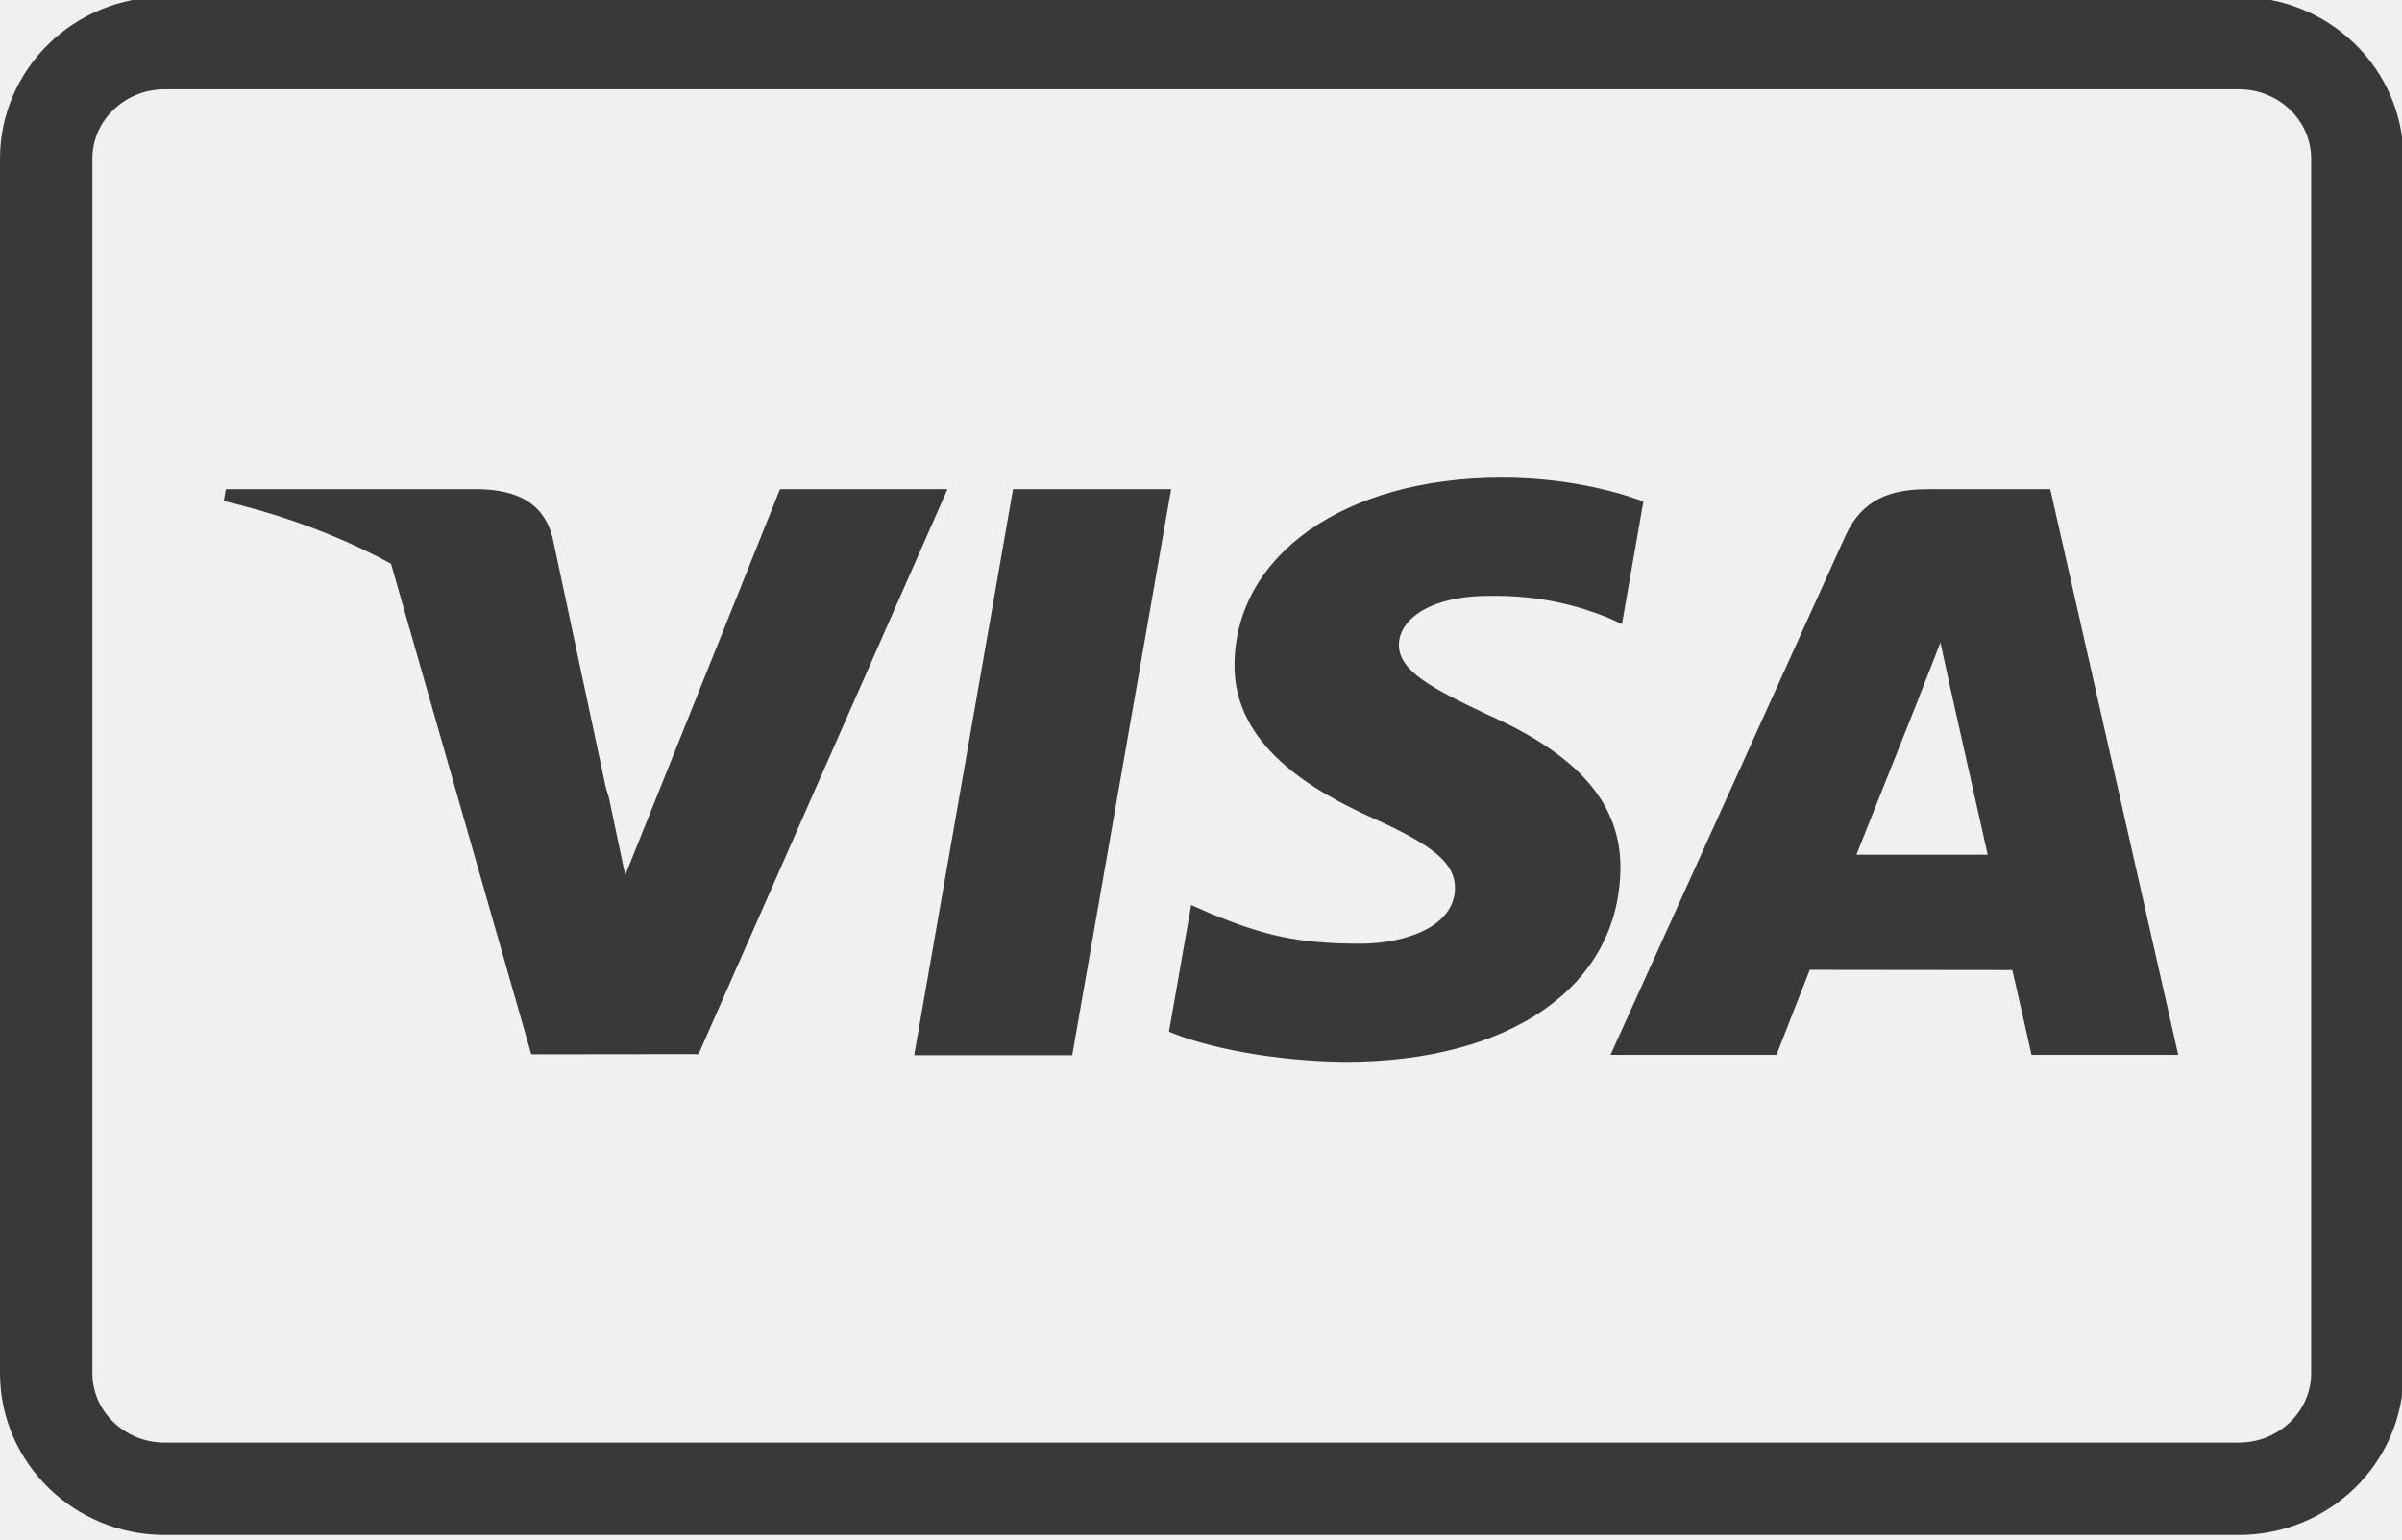
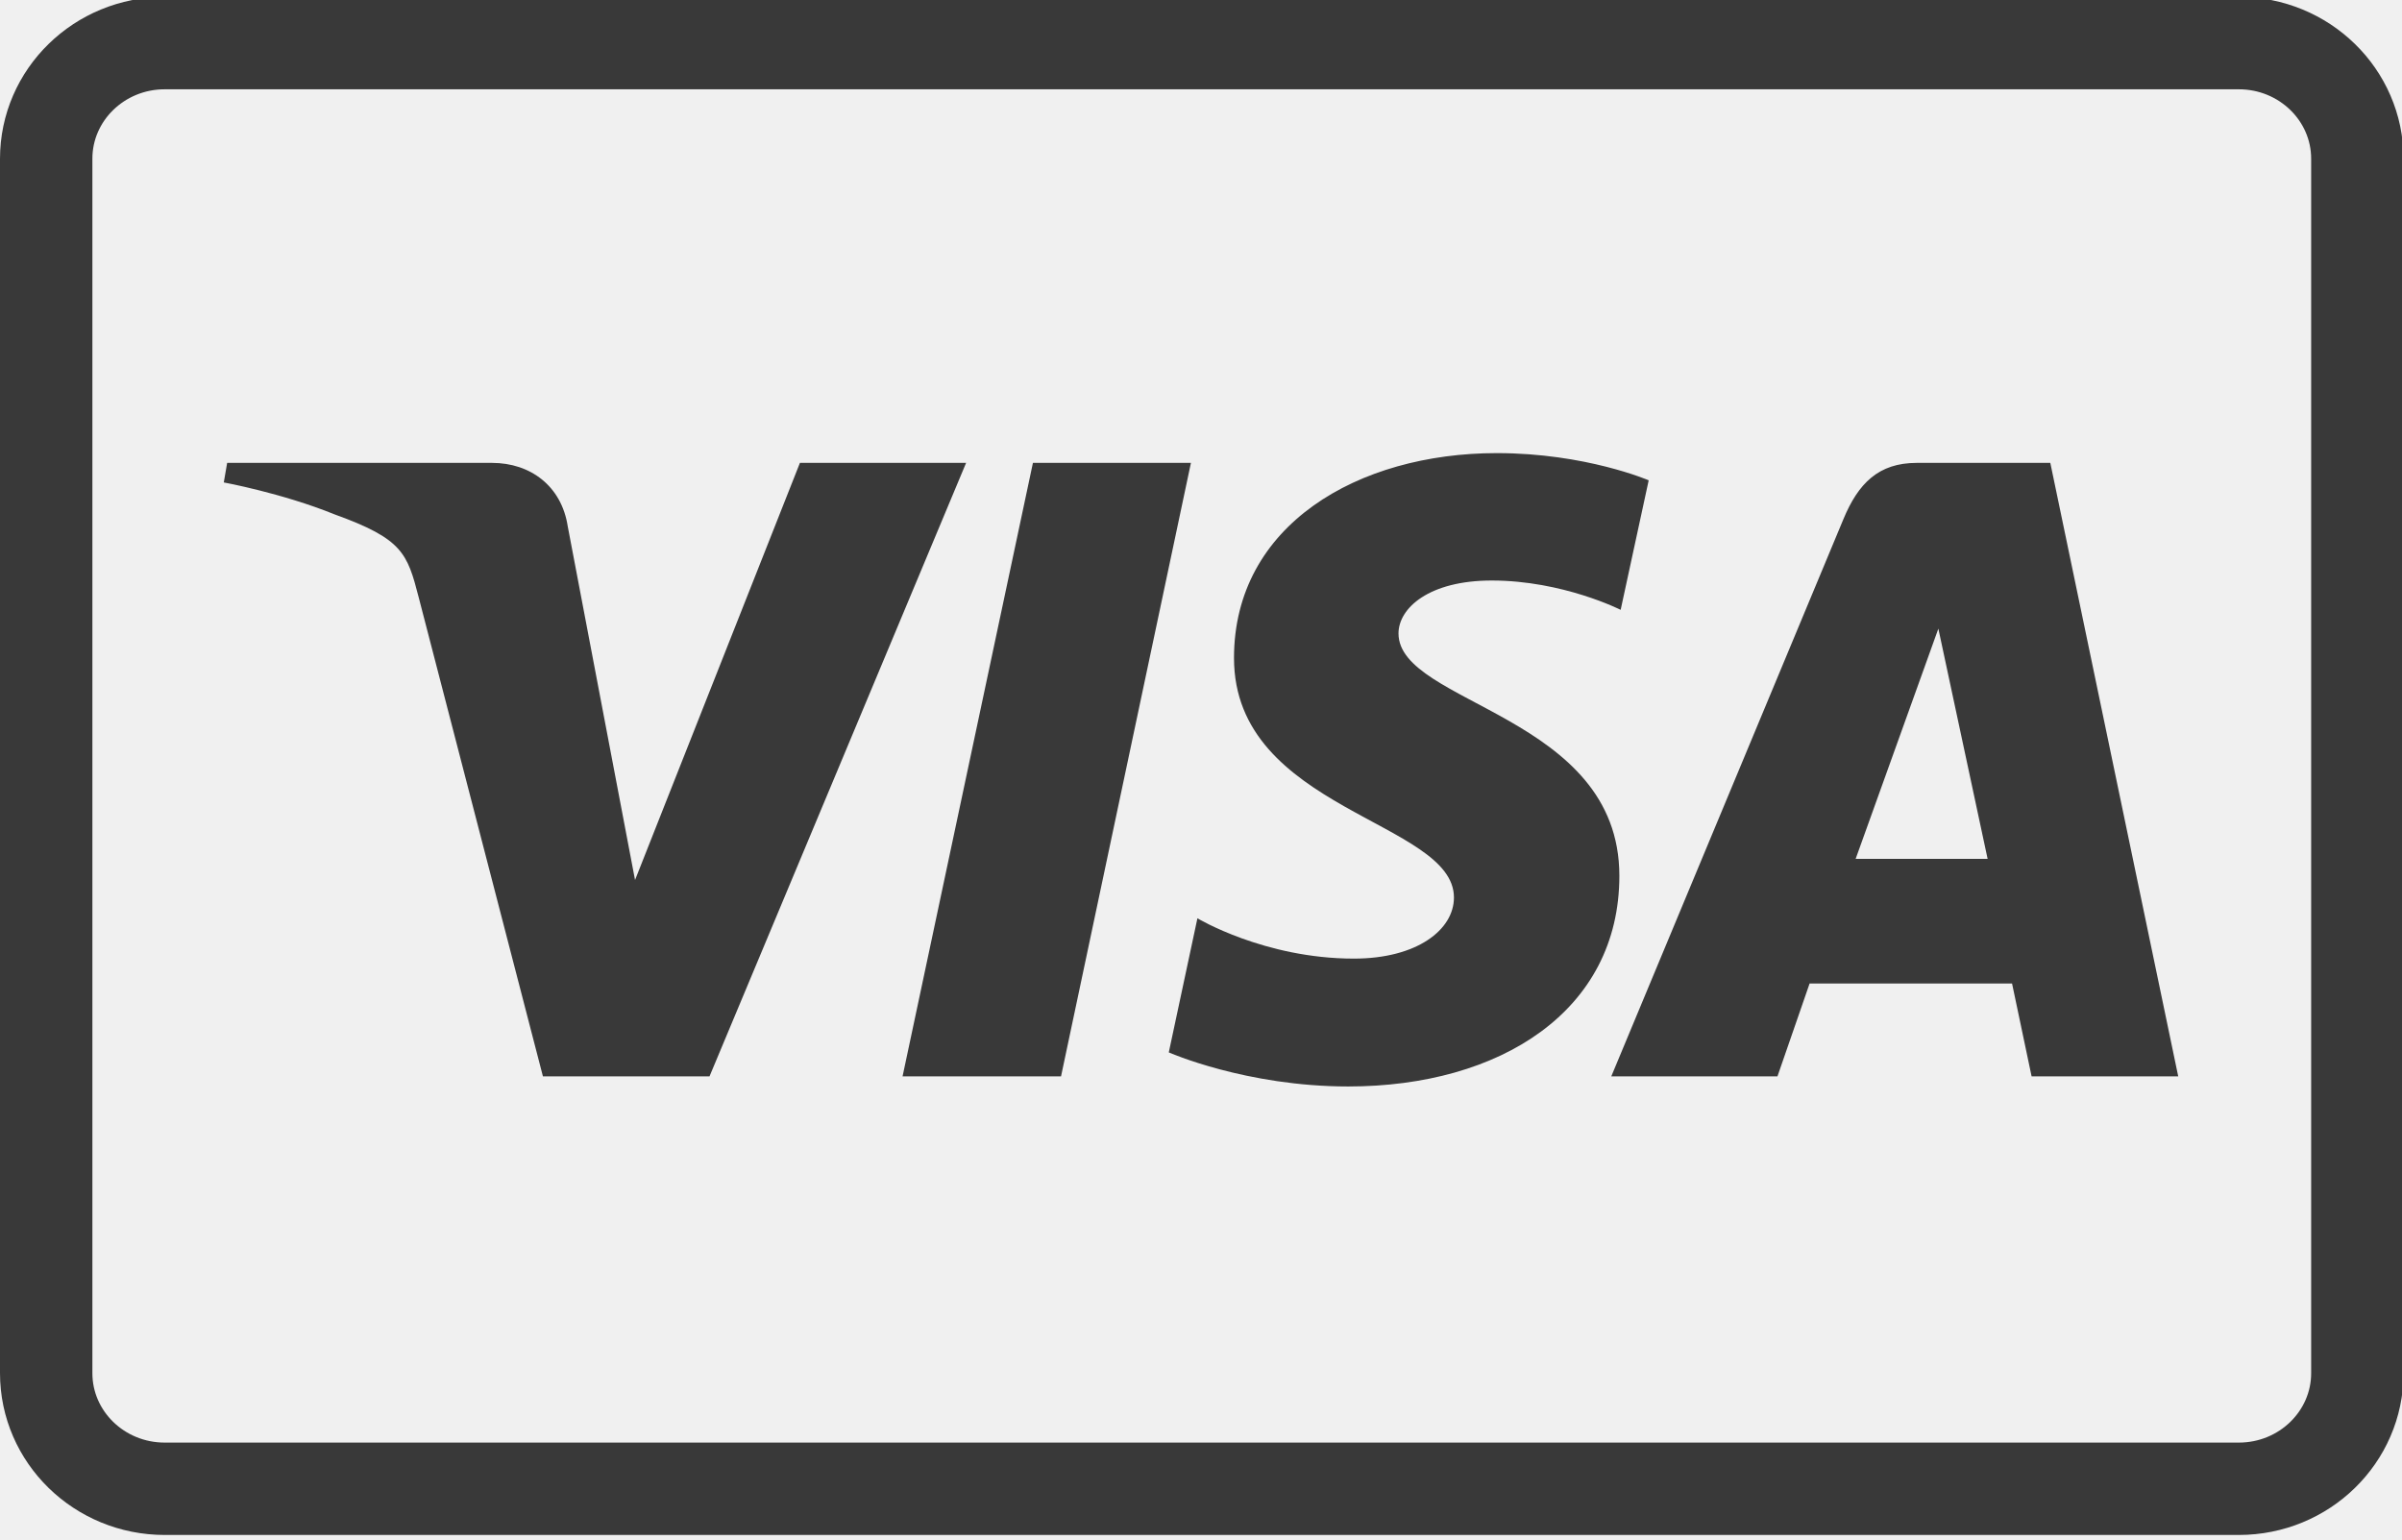
- <svg xmlns="http://www.w3.org/2000/svg" width="780" height="500" enable-background="new 0 0 780 500" version="1.1" viewBox="0 0 780 500" xml:space="preserve">
-   <path d="M53.487,14h673.524c21.257,0,38.488,16.816,38.488,37.559v394.38   c0,20.744-17.231,37.561-38.488,37.561H53.487C32.231,483.5,15,466.684,15,445.939V51.559C15,30.816,32.231,14,53.487,14z" fill="none" stroke="#393939" stroke-width="30" />
-   <path d="m296.86 342.7l32.099-183.82h51.344l-32.123 183.82h-51.32zm236.8-179.86c-10.172-3.724-26.108-7.721-46.014-7.721-50.731 0-86.466 24.931-86.77 60.662-0.287 26.414 25.511 41.149 44.984 49.941 19.985 9.01 26.703 14.755 26.608 22.801-0.127 12.322-15.96 17.952-30.715 17.952-20.549 0-31.467-2.786-48.327-9.65l-6.616-2.921-7.207 41.149c11.993 5.132 34.168 9.578 57.191 9.808 53.967 0 89.002-24.646 89.401-62.801 0.193-20.912-13.484-36.826-43.105-49.945-17.945-8.502-28.936-14.178-28.818-22.788 0-7.64 9.301-15.812 29.399-15.812 16.791-0.254 28.951 3.319 38.427 7.043l4.601 2.122 6.96-39.843m132.12-3.963h-39.671c-12.29 0-21.487 3.274-26.886 15.245l-76.245 168.46h53.91s8.815-22.653 10.81-27.625c5.892 0 58.264 0.079 65.752 0.079 1.535 6.436 6.245 27.546 6.245 27.546h47.641l-41.556-183.71zm-62.943 118.7c4.246-10.591 20.455-51.385 20.455-51.385-0.303 0.491 4.215-10.643 6.81-17.543l3.468 15.849s9.831 43.878 11.886 53.079h-42.619zm-349.55-118.7l-50.264 125.35-5.356-25.476c-9.357-29.366-38.511-61.182-71.103-77.11l45.959 160.76 54.32-0.061 80.827-183.47h-54.383" fill="#393939" />
-   <path d="m156.11 158.88h-82.787l-0.655 3.825c64.406 15.216 107.02 51.984 124.72 96.166l-18.002-84.473c-3.108-11.638-12.121-15.111-23.272-15.518" fill="#393939" />
+ <svg xmlns="http://www.w3.org/2000/svg" width="780" height="500" viewBox="0 0 780 500" fill="none">
+   <g clip-path="url(#clip0_6278_125896)">
+     <path d="M53.487 14H727.011C748.268 14 765.499 30.816 765.499 51.559V445.939C765.499 466.683 748.268 483.5 727.011 483.5H53.487C32.231 483.5 15 466.684 15 445.939V51.559C15 30.816 32.231 14 53.487 14Z" stroke="#393939" stroke-width="30" />
+     <path d="M486.052 147.154C440.988 147.154 400.717 170.518 400.717 213.684C400.717 263.188 472.139 266.607 472.139 291.476C472.139 301.948 460.142 311.321 439.652 311.321C410.573 311.321 388.838 298.223 388.838 298.223L379.539 341.783C379.539 341.783 404.576 352.847 437.817 352.847C487.086 352.847 525.855 328.336 525.855 284.431C525.855 232.122 454.135 228.804 454.135 205.721C454.135 197.518 463.983 188.531 484.415 188.531C507.468 188.531 526.276 198.056 526.276 198.056L535.378 155.985C535.378 155.985 514.913 147.154 486.052 147.154ZM73.763 150.329L72.672 156.679C72.672 156.679 91.63 160.15 108.705 167.073C130.691 175.012 132.257 179.634 135.96 193.988L176.308 349.572H230.396L313.721 150.329H259.758L206.216 285.796L184.368 170.968C182.364 157.826 172.215 150.329 159.792 150.329H73.763ZM335.421 150.329L293.088 349.572H344.547L386.73 150.329H335.421ZM622.423 150.329C610.015 150.329 603.44 156.974 598.616 168.586L523.226 349.572H577.189L587.63 319.408H653.373L659.721 349.572H707.336L665.797 150.329H622.423ZM629.441 204.158L645.437 278.924H602.584L629.441 204.158Z" fill="#393939" />
+   </g>
+   <defs>
+     <clipPath id="clip0_6278_125896">
+       <rect width="780" height="500" fill="white" />
+     </clipPath>
+   </defs>
</svg>
